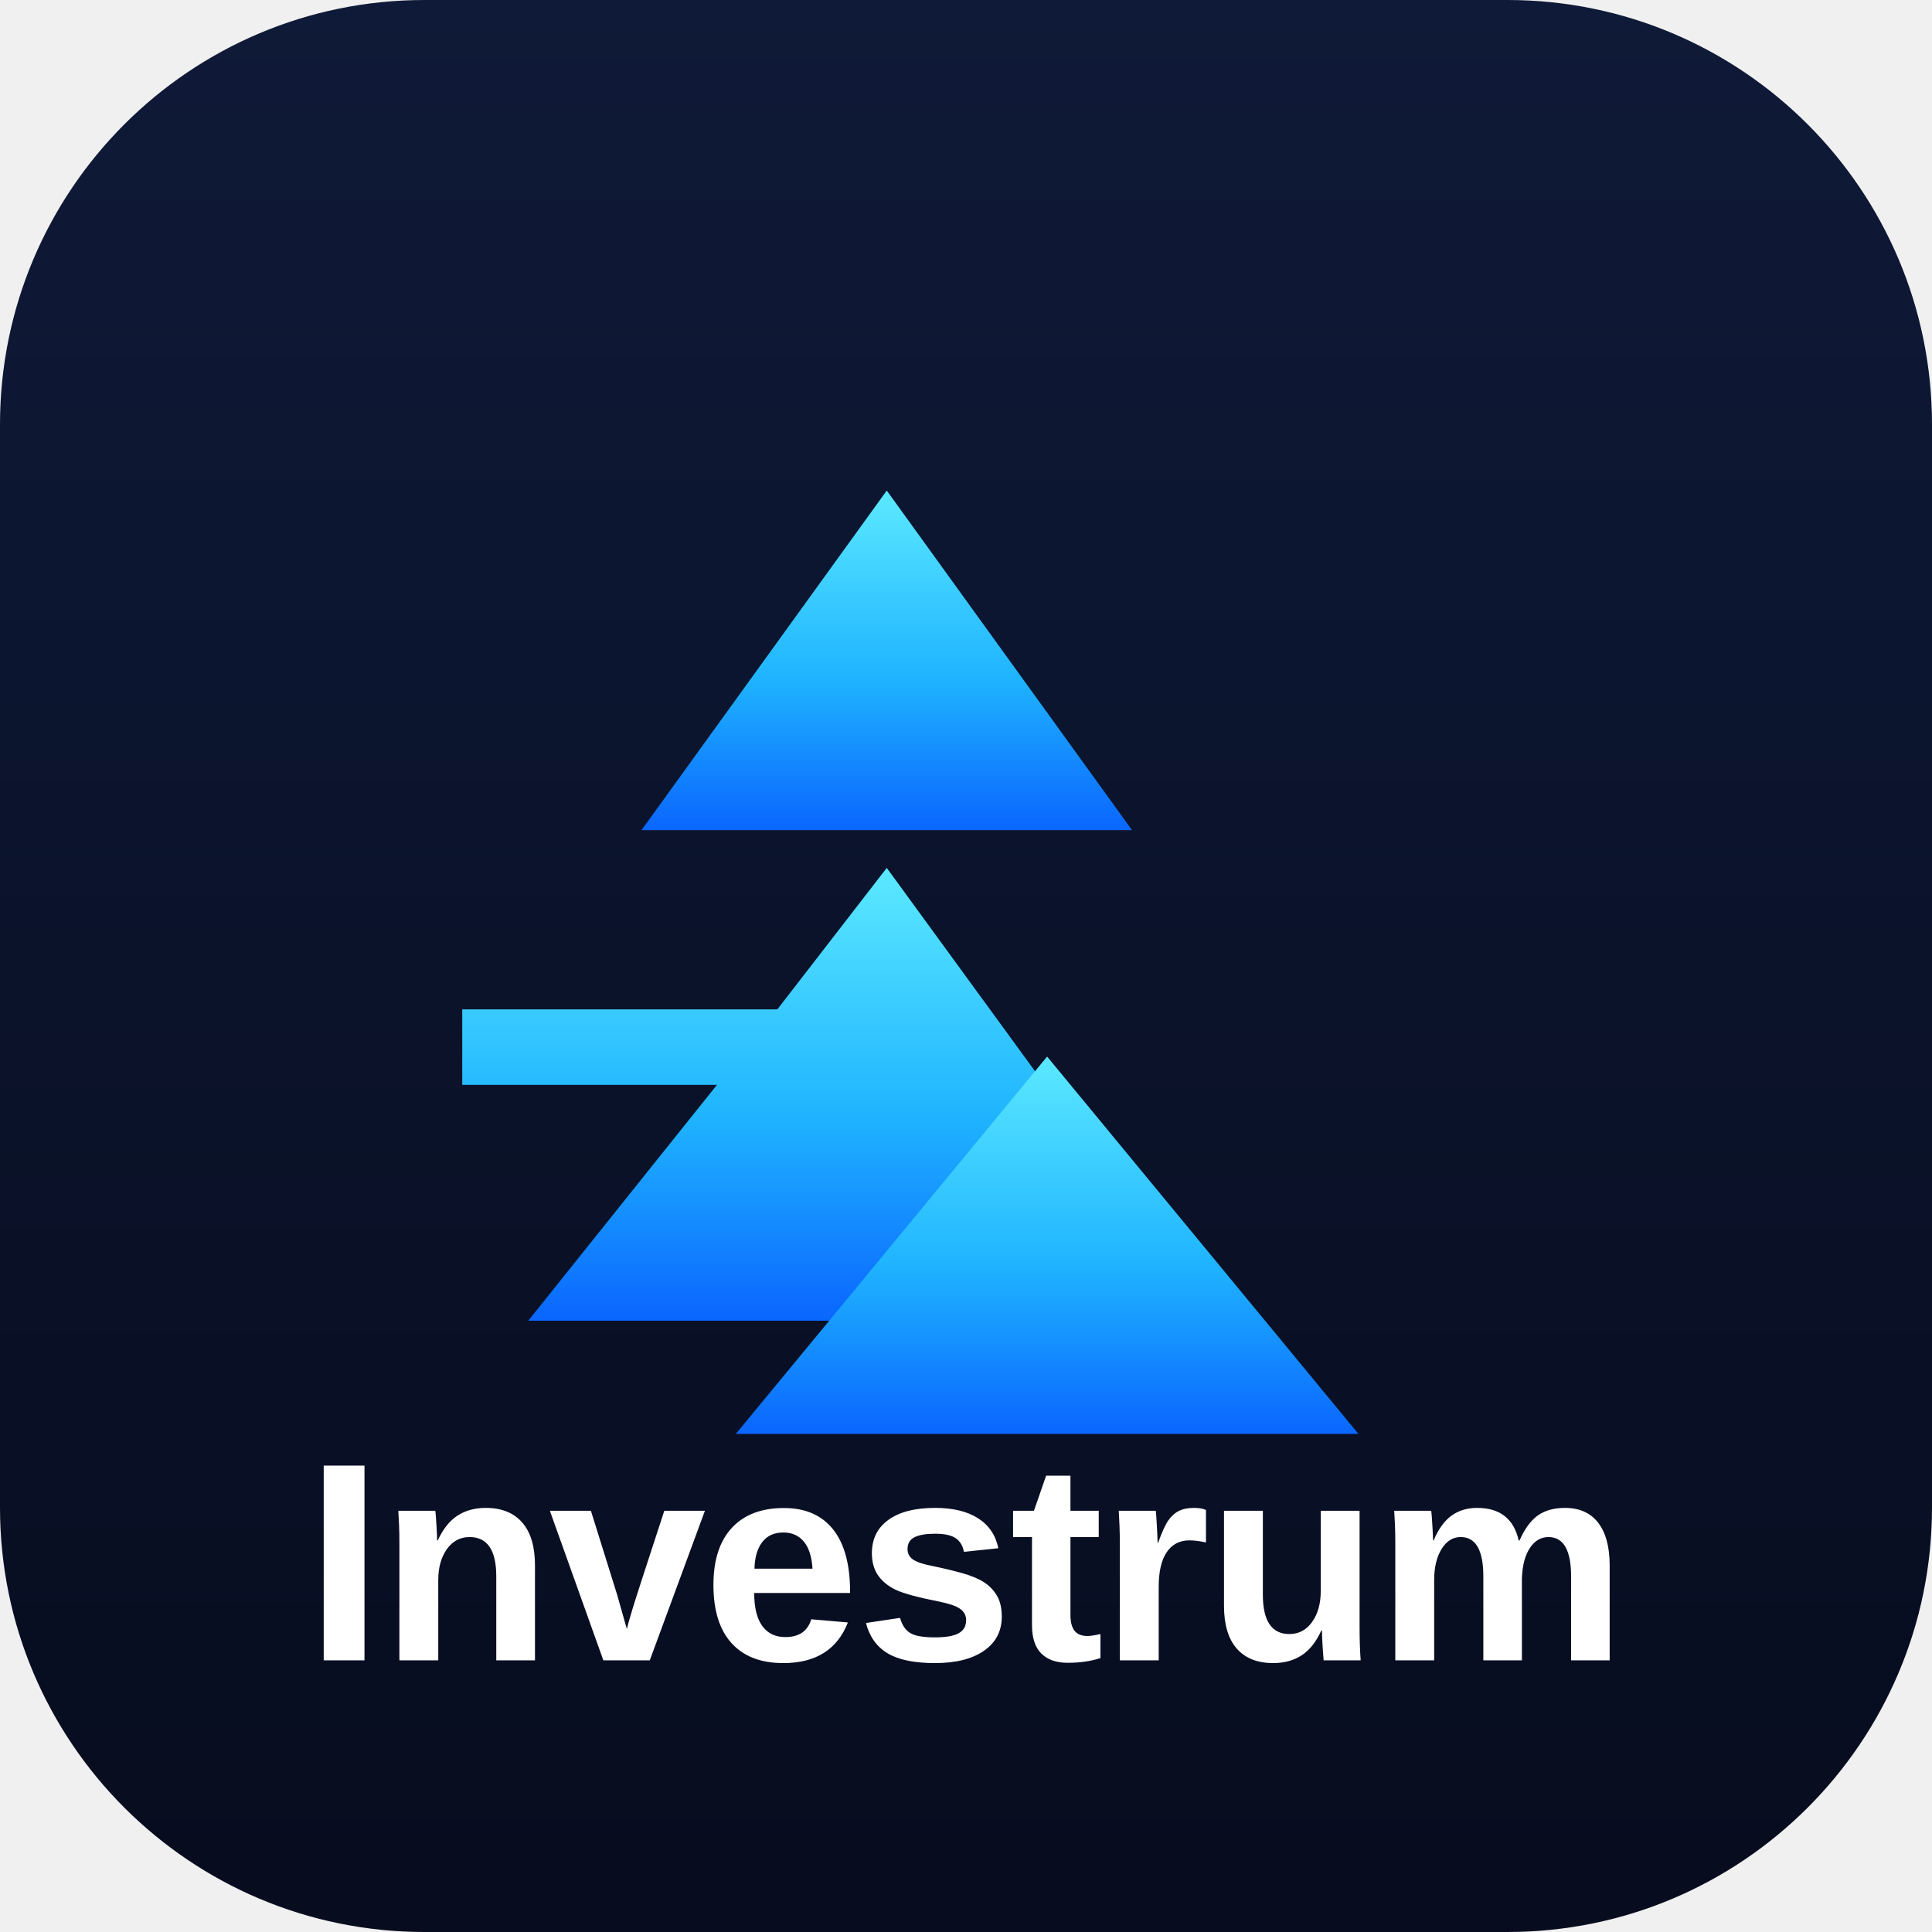
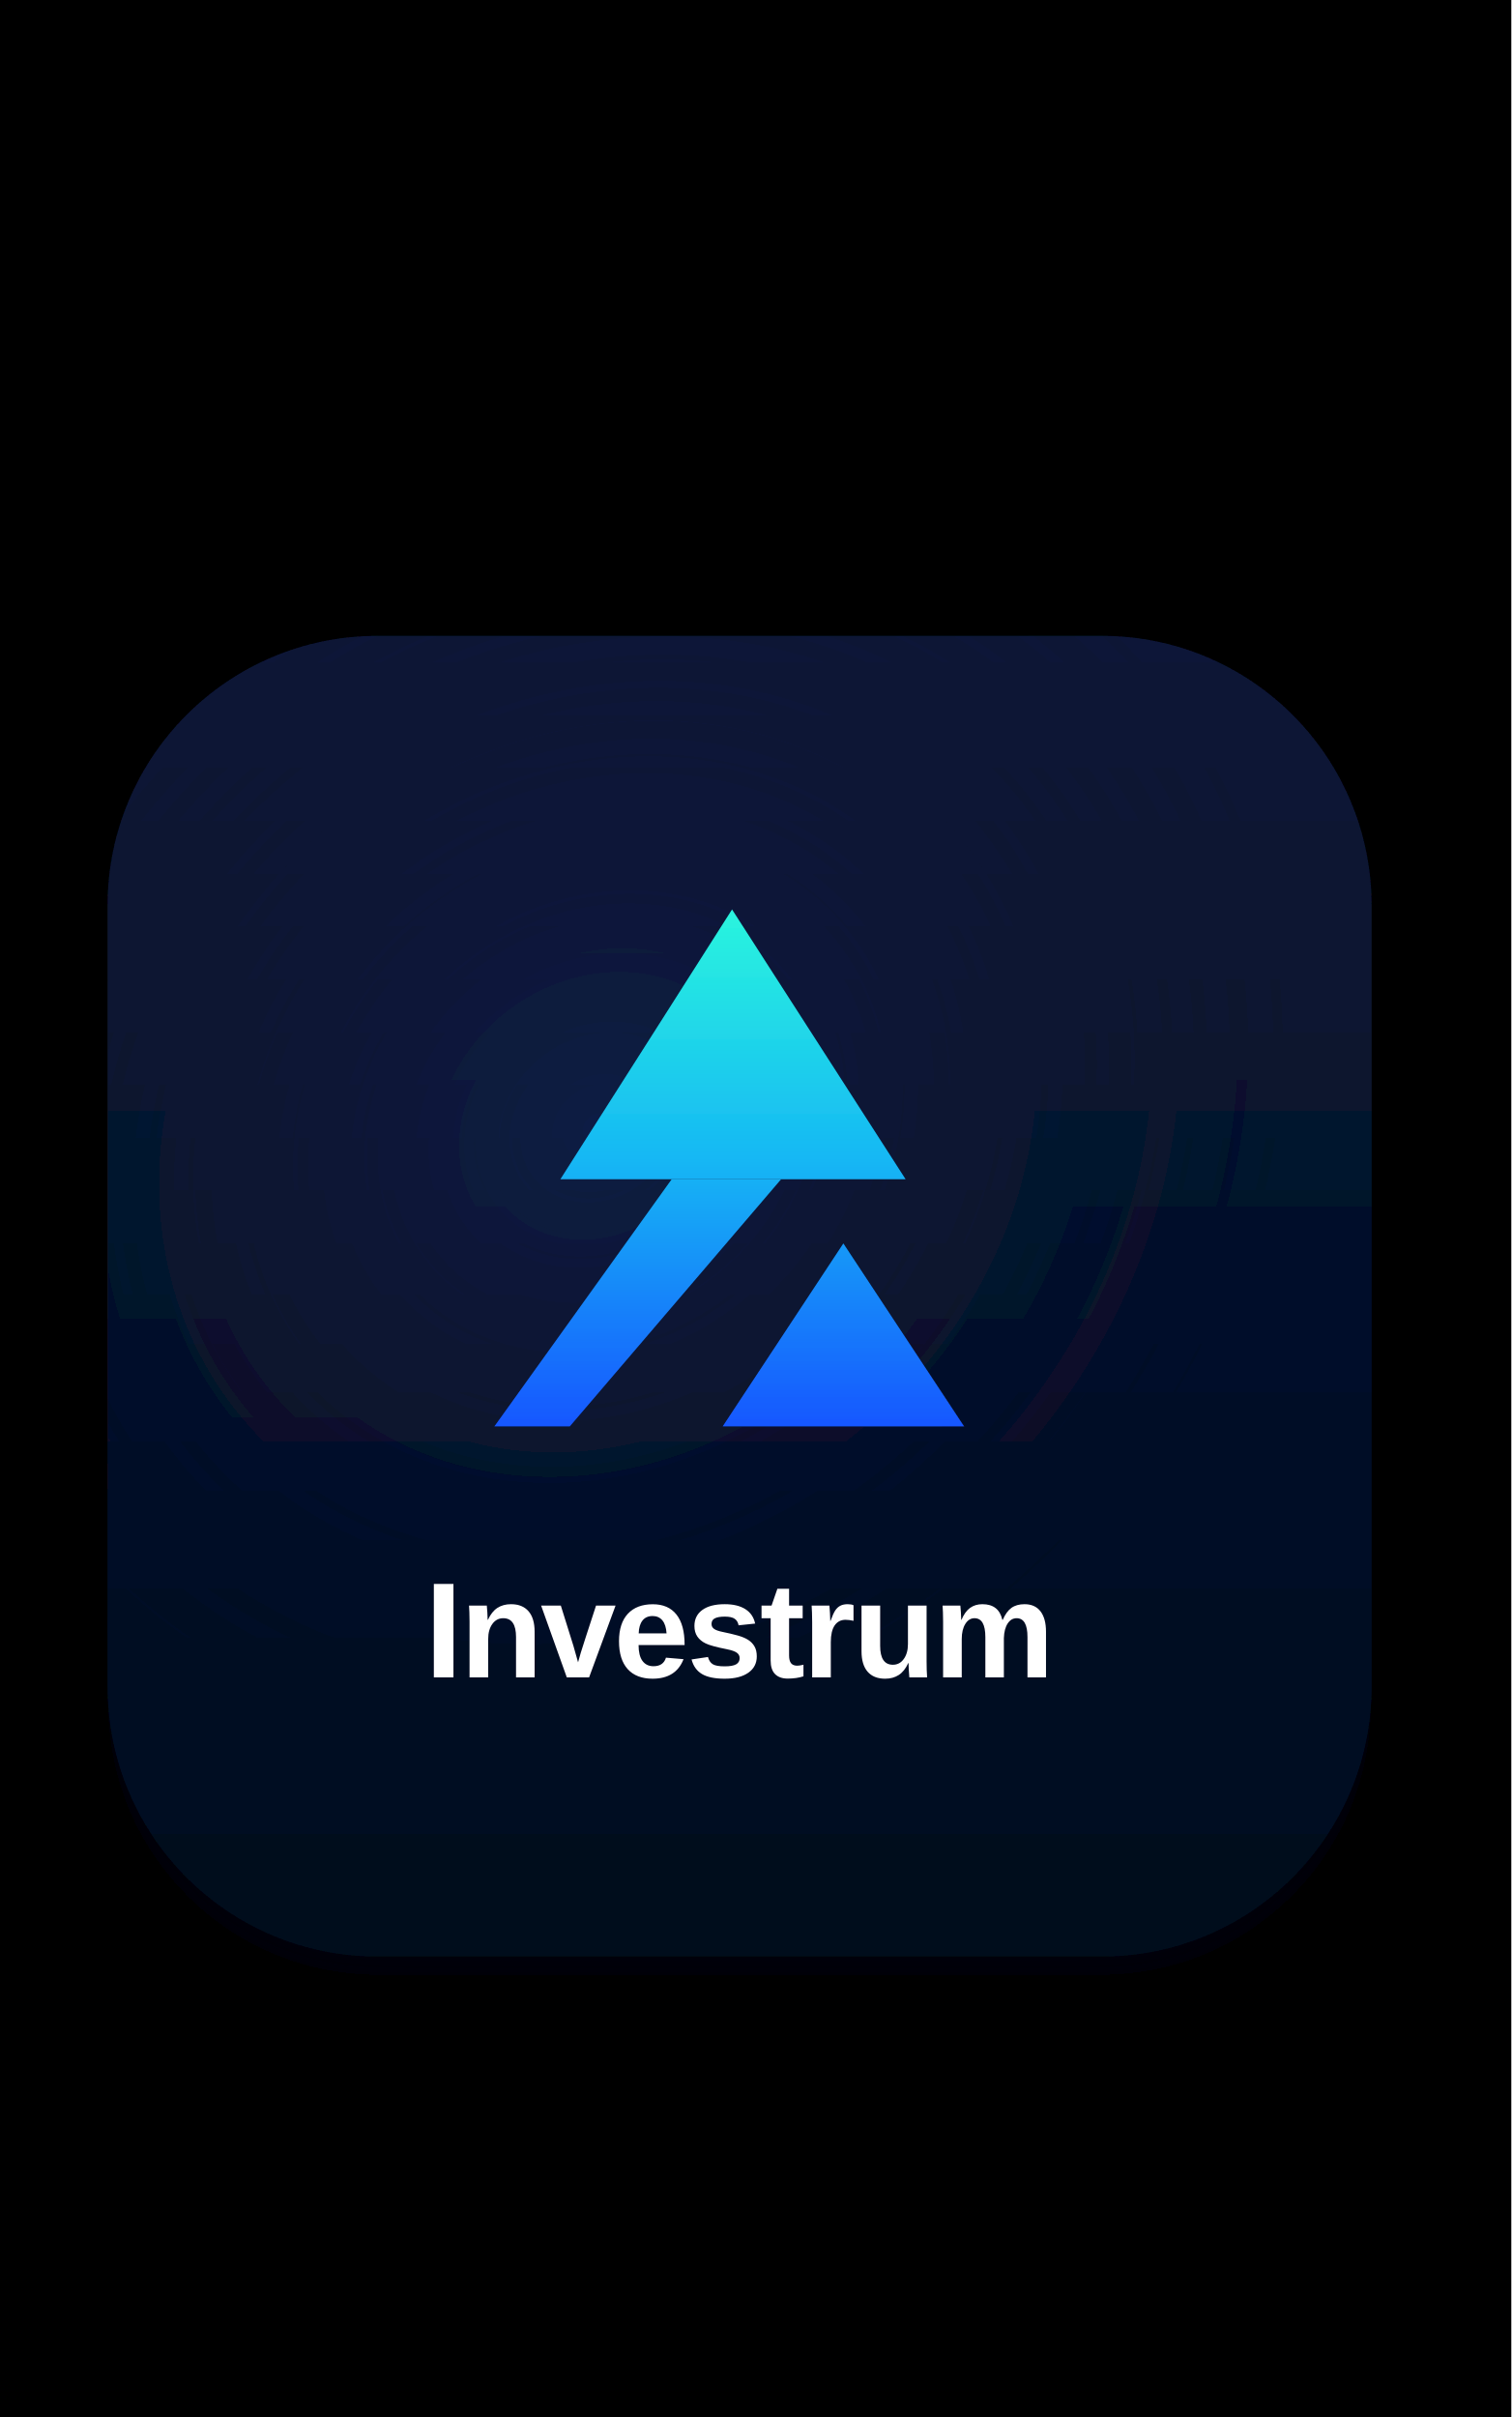
- <svg xmlns="http://www.w3.org/2000/svg" viewBox="0 0 1024 1024" role="img" aria-label="Investrum">
+ <svg xmlns="http://www.w3.org/2000/svg" viewBox="0 0 801 1281" role="img" aria-label="Investrum app icon">
  <defs>
-     <linearGradient id="bg" x1="0" y1="0" x2="0" y2="1">
-       <stop offset="0%" stop-color="#0F1A38" />
-       <stop offset="100%" stop-color="#070C1E" />
+     <linearGradient id="icon-bg" x1="392" y1="337" x2="392" y2="1037" gradientUnits="userSpaceOnUse">
+       <stop offset="0" stop-color="#081637" />
+       <stop offset="0.48" stop-color="#06112B" />
+       <stop offset="1" stop-color="#040A1D" />
    </linearGradient>
-     <linearGradient id="mark" x1="0" y1="0" x2="0" y2="1">
-       <stop offset="0%" stop-color="#5BE9FF" />
-       <stop offset="55%" stop-color="#1FB4FF" />
-       <stop offset="100%" stop-color="#0A66FF" />
+     <radialGradient id="bg-glow" cx="0" cy="0" r="1" gradientUnits="userSpaceOnUse" gradientTransform="translate(316 598) rotate(55) scale(340 390)">
+       <stop offset="0" stop-color="#123064" stop-opacity="0.42" />
+       <stop offset="0.55" stop-color="#0B1B40" stop-opacity="0.18" />
+       <stop offset="1" stop-color="#050B1E" stop-opacity="0" />
+     </radialGradient>
+     <linearGradient id="mark" x1="385" y1="482" x2="385" y2="756" gradientUnits="userSpaceOnUse">
+       <stop offset="0" stop-color="#2AF5DE" />
+       <stop offset="0.48" stop-color="#16B8F4" />
+       <stop offset="1" stop-color="#1757FF" />
    </linearGradient>
+     <filter id="soft-shadow" x="-30%" y="-30%" width="160%" height="160%" color-interpolation-filters="sRGB">
+       <feDropShadow dx="0" dy="10" stdDeviation="12" flood-color="#000514" flood-opacity="0.45" />
+     </filter>
  </defs>
-   <rect x="0" y="0" width="1024" height="1024" rx="225" ry="225" fill="url(#bg)" />
-   <g fill="url(#mark)">
-     <polygon points="470,260 600,440 340,440" />
-     <path d="M 470 460              L 645 700              L 280 700              L 380 575              L 245 575              L 245 535              L 412 535 Z" />
-     <polygon points="555,560 720,760 390,760" />
+   <rect width="801" height="1281" fill="#000000" />
+   <g filter="url(#soft-shadow)">
+     <rect x="57" y="337" width="670" height="700" rx="143" fill="url(#icon-bg)" />
+     <rect x="57" y="337" width="670" height="700" rx="143" fill="url(#bg-glow)" />
+     <g fill="url(#mark)">
+       <polygon points="388,482 480,625 297,625" />
+       <polygon points="356,625 414,625 302,756 262,756" />
+       <polygon points="447,659 511,756 383,756" />
+     </g>
+     <text x="392" y="889" text-anchor="middle" font-family="-apple-system, BlinkMacSystemFont, 'SF Pro Display', 'Helvetica Neue', Arial, sans-serif" font-size="72" font-weight="700" letter-spacing="-1.3" fill="#FFFFFF">Investrum</text>
  </g>
-   <text x="512" y="880" text-anchor="middle" font-family="-apple-system, BlinkMacSystemFont, 'SF Pro Display', 'Helvetica Neue', Arial, sans-serif" font-size="150" font-weight="700" letter-spacing="-2" fill="#FFFFFF">Investrum</text>
</svg>
